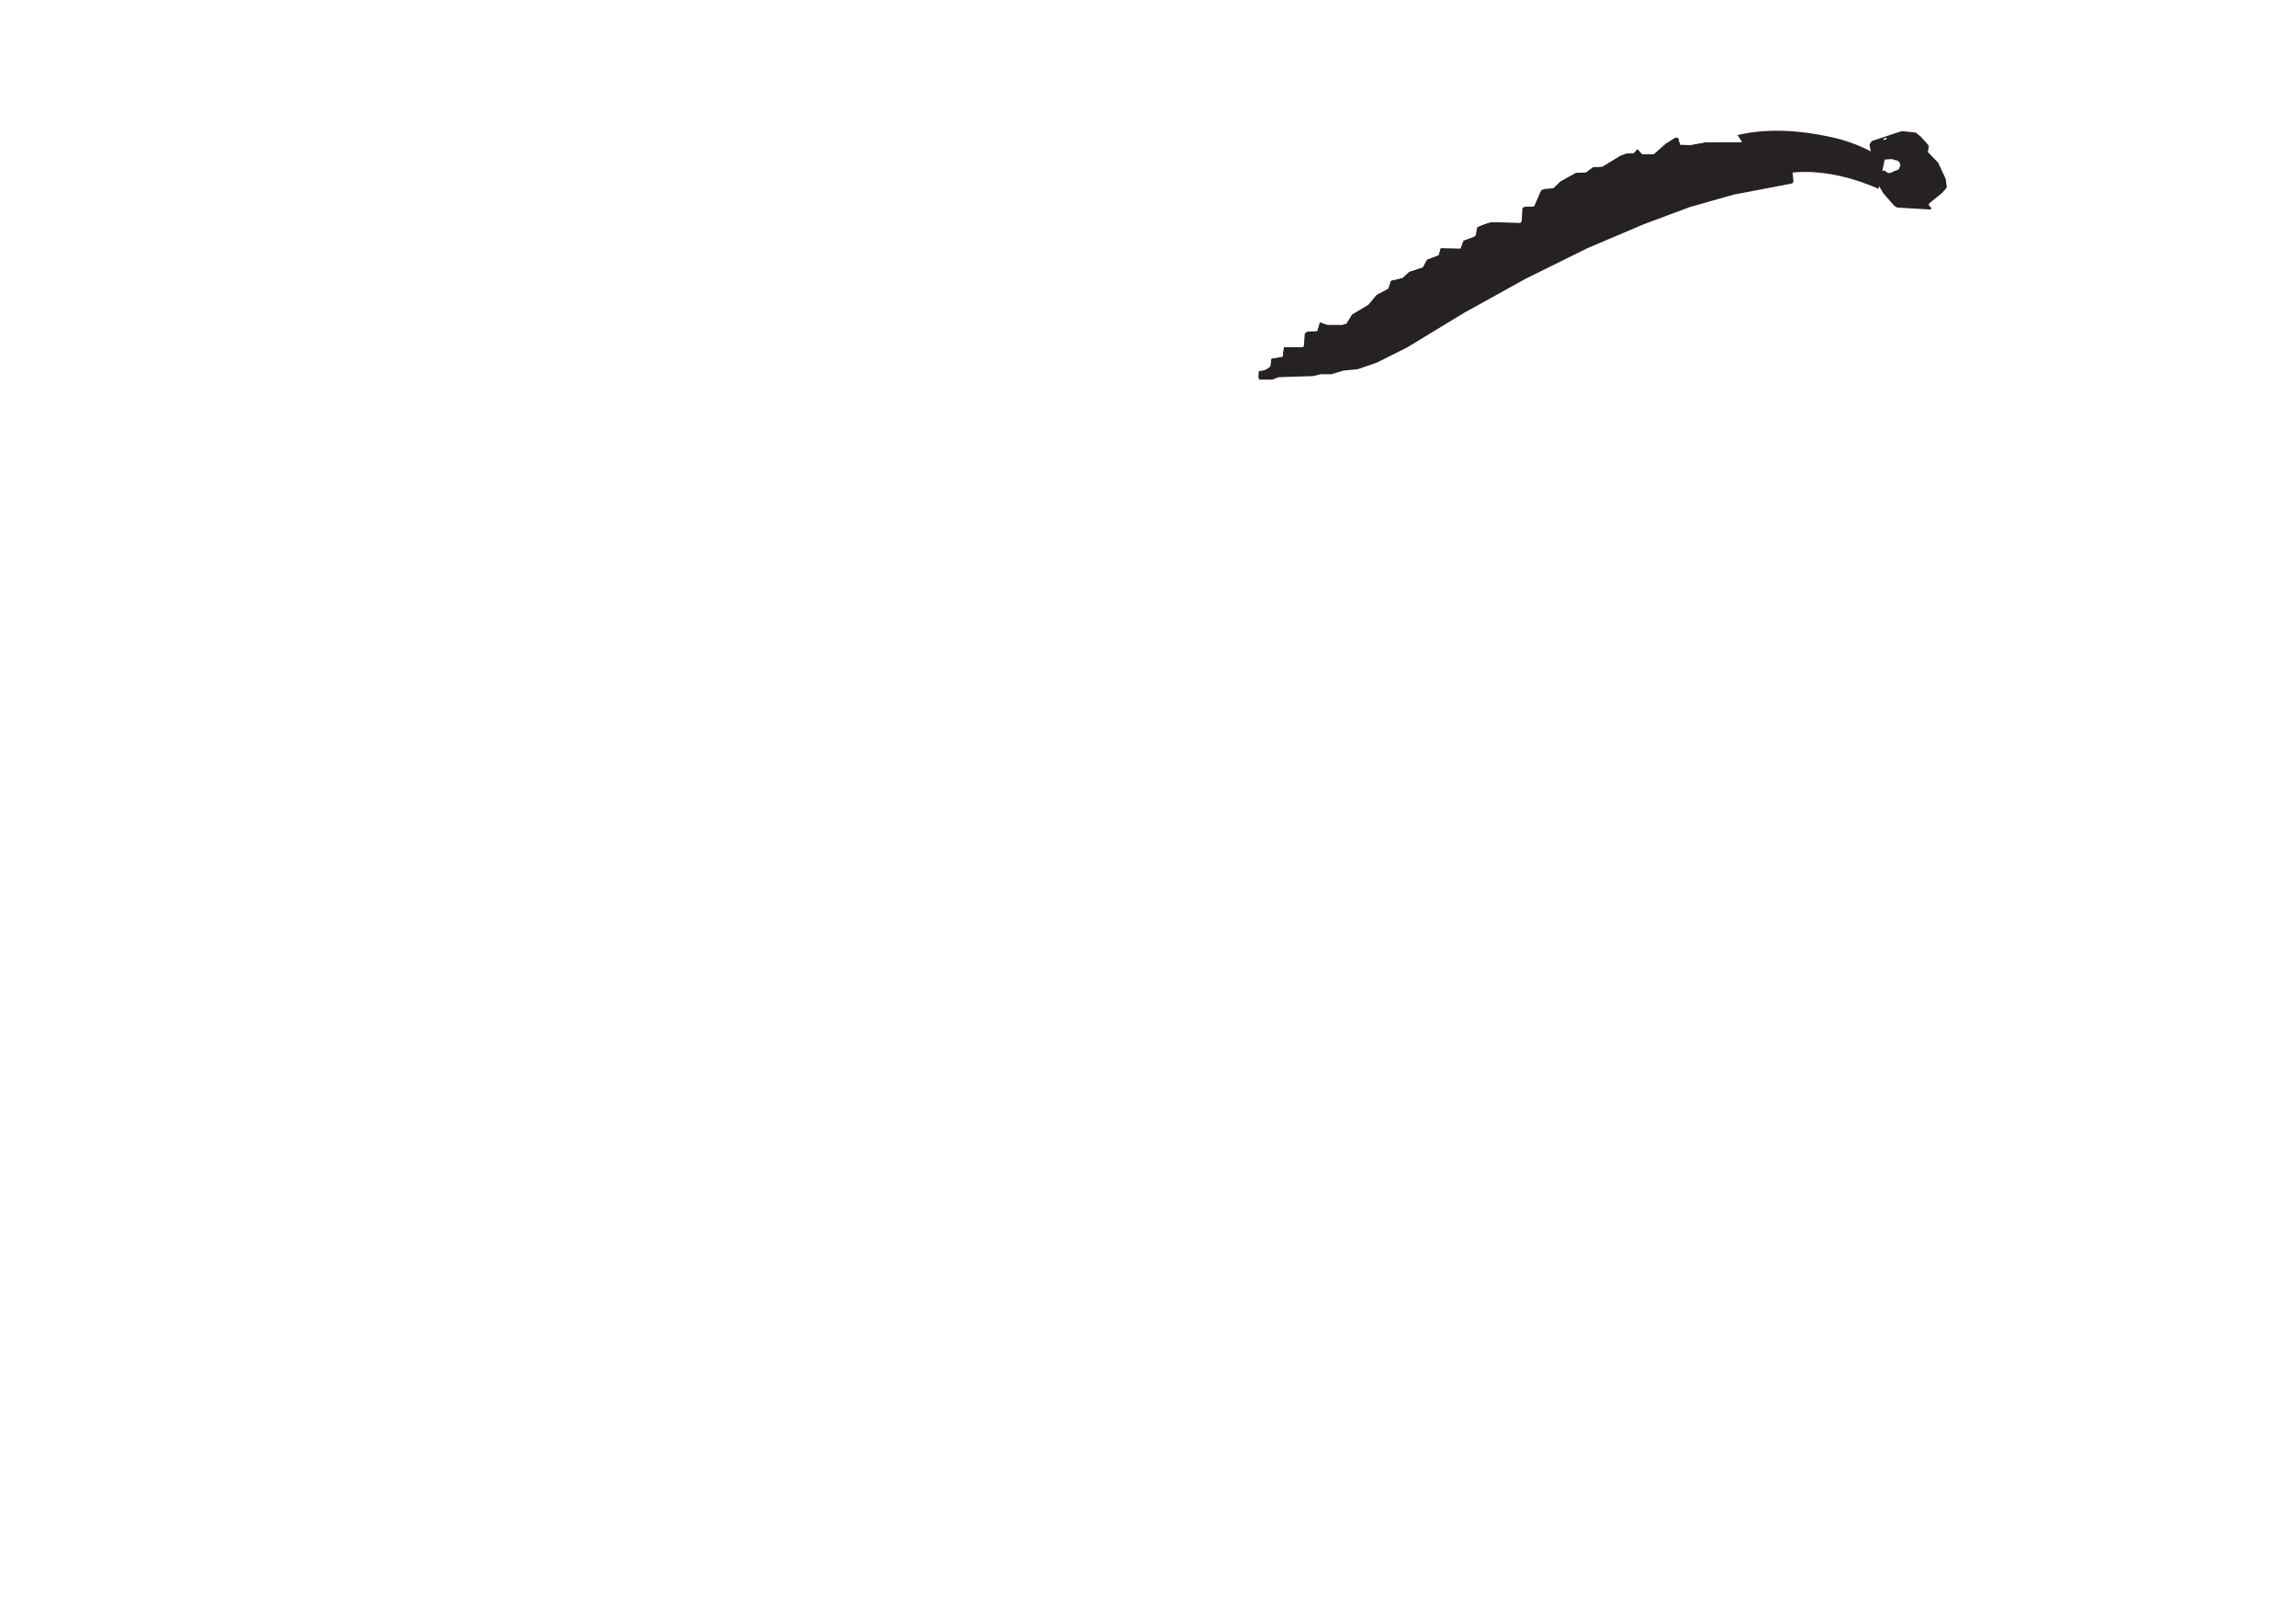
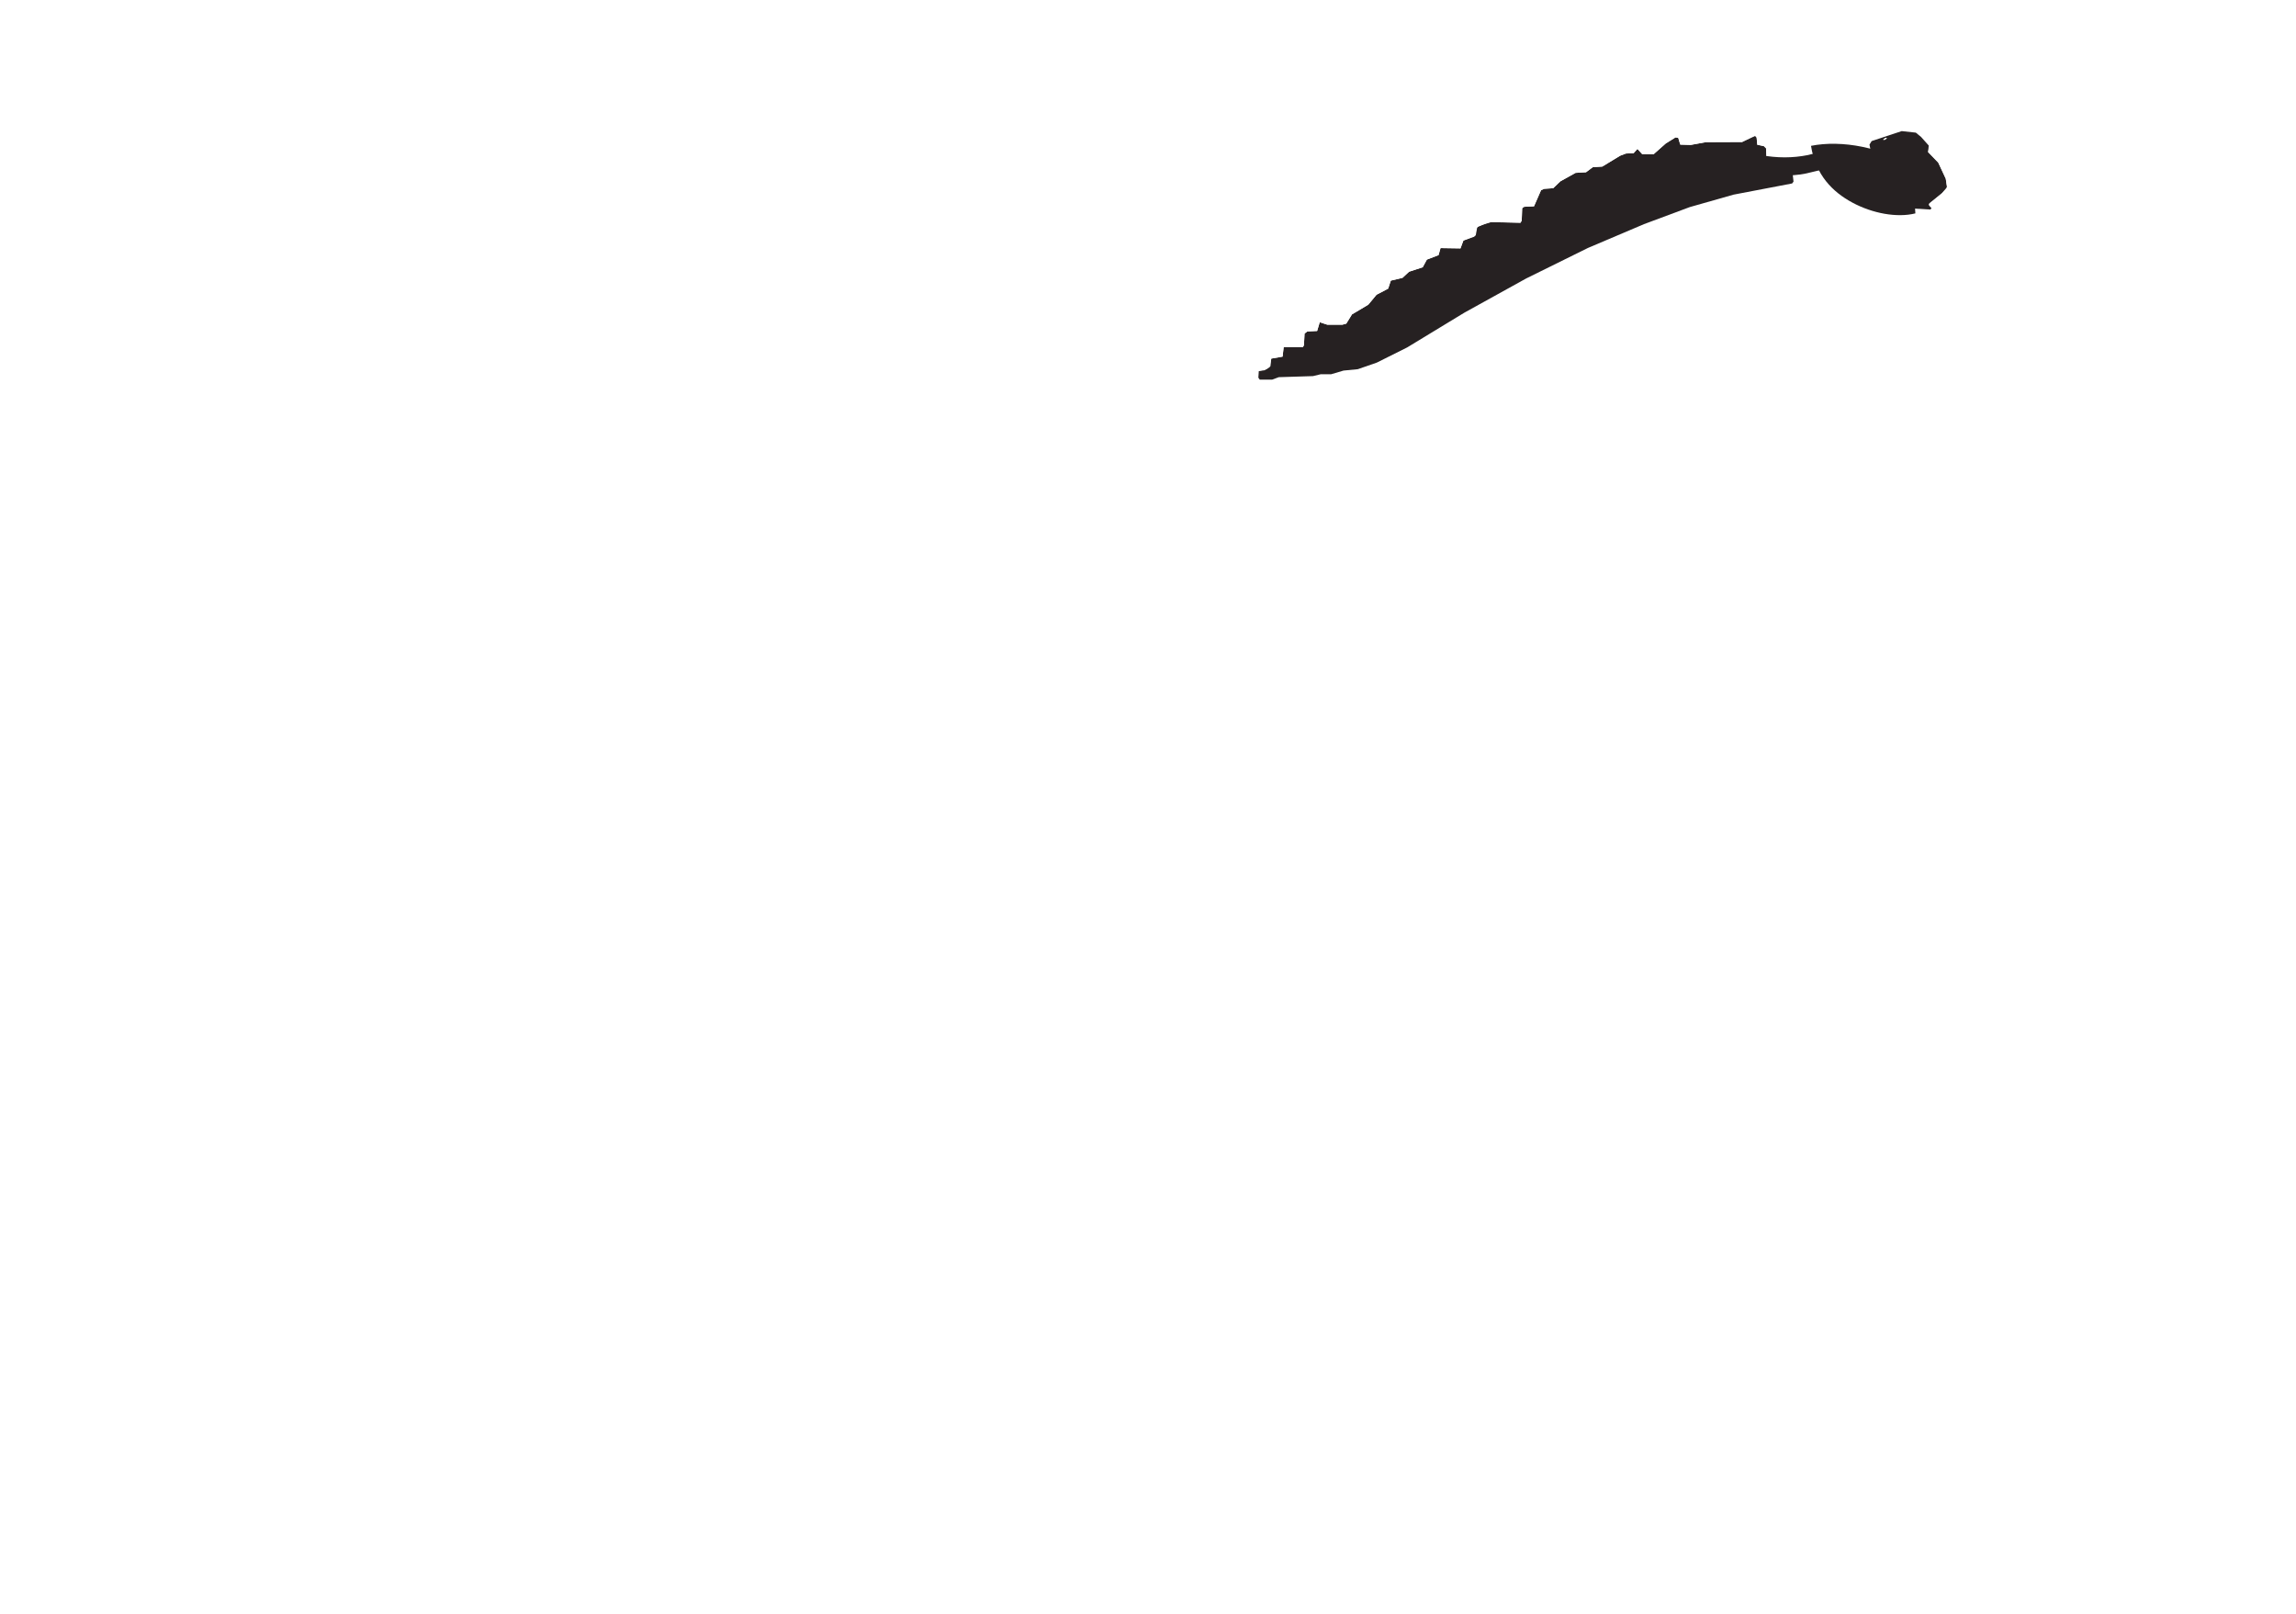
<svg xmlns="http://www.w3.org/2000/svg" width="1496" height="1051" viewBox="0 0 1496 1051">
  <defs>
    <clipPath id="qh_foal_master_01__mane_black__clip-silhouette">
      <path clip-rule="evenodd" d="M330.6,1017.1 L312.6,1017.3 L291.5,1014.0 L285.7,1010.8 L280.1,1005.2 L274.5,995.9 L275.3,988.5 L279.4,979.2 L278.6,973.6 L268.7,951.9 L256.7,937.0 L252.3,927.7 L250.9,920.9 L251.6,909.2 L257.1,870.1 L261.5,803.2 L260.2,718.9 L255.9,687.9 L256.5,679.2 L261.0,668.7 L279.9,642.6 L292.3,621.6 L299.7,606.7 L309.0,584.4 L313.4,572.0 L316.6,556.5 L316.6,544.7 L313.4,528.0 L307.2,505.7 L294.0,469.3 L293.7,475.3 L296.1,494.5 L296.1,513.1 L292.9,529.8 L285.3,552.1 L283.9,551.5 L285.6,541.6 L285.5,533.6 L284.7,532.8 L281.1,548.4 L277.4,557.7 L270.6,569.5 L263.6,578.2 L261.8,578.2 L261.6,576.9 L264.9,570.1 L264.5,567.6 L267.5,562.1 L267.1,558.3 L268.2,555.3 L268.0,553.2 L264.9,551.2 L261.2,552.2 L260.4,554.0 L255.1,572.6 L253.3,576.3 L253.7,579.4 L256.7,580.0 L254.0,583.8 L251.2,586.4 L250.0,586.2 L249.9,583.8 L253.5,574.5 L253.1,571.9 L241.9,584.1 L234.5,589.5 L228.9,592.1 L227.6,591.2 L227.6,590.0 L231.6,584.4 L234.2,576.3 L234.2,566.4 L226.3,547.8 L221.8,530.5 L221.8,514.3 L225.2,496.9 L214.7,513.1 L213.2,512.5 L223.5,477.2 L226.1,465.4 L224.3,456.1 L224.2,450.5 L220.7,441.2 L219.9,436.2 L220.6,419.5 L225.8,397.7 L222.0,404.0 L220.2,410.2 L217.8,410.2 L216.2,405.3 L217.0,396.0 L223.2,376.1 L231.4,360.3 L225.8,365.1 L224.6,364.9 L224.4,363.1 L227.5,352.0 L230.0,346.4 L234.8,339.6 L251.3,322.2 L243.8,323.7 L241.9,322.8 L241.9,320.8 L255.4,306.7 L274.5,294.9 L264.9,297.6 L264.0,296.2 L264.9,294.6 L269.8,289.7 L275.4,286.1 L295.2,280.8 L308.9,275.9 L335.5,262.9 L361.6,248.9 L386.3,237.8 L413.0,227.9 L429.7,222.9 L439.0,220.9 L455.1,219.0 L486.8,219.0 L514.0,222.8 L631.2,250.6 L658.4,255.5 L681.4,258.6 L716.1,262.4 L732.2,263.0 L747.1,261.7 L768.1,257.3 L807.2,244.6 L825.2,240.5 L827.8,238.5 L828.3,233.6 L835.7,232.3 L836.4,226.1 L848.9,226.1 L849.6,224.9 L850.0,217.3 L851.8,215.9 L858.2,215.6 L859.9,209.9 L864.8,211.5 L874.7,211.5 L877.2,210.8 L880.9,204.8 L891.5,198.5 L896.9,192.0 L904.5,188.0 L906.2,182.8 L913.8,181.0 L918.1,177.0 L927.0,174.1 L929.7,169.1 L937.3,166.2 L938.6,161.6 L951.6,161.8 L953.5,156.7 L960.5,154.2 L961.6,153.0 L962.5,148.0 L968.3,145.4 L972.1,144.6 L990.7,145.1 L991.5,143.7 L991.8,135.6 L993.1,134.7 L999.5,134.4 L1004.1,123.9 L1006.1,123.0 L1012.0,122.6 L1016.7,118.1 L1026.6,112.6 L1033.4,112.2 L1037.8,108.9 L1044.0,108.5 L1055.7,101.4 L1059.4,100.0 L1064.4,99.8 L1066.9,97.0 L1070.0,100.4 L1077.4,100.5 L1085.3,93.5 L1091.7,89.5 L1093.5,89.8 L1094.8,94.2 L1101.6,94.4 L1111.5,92.6 L1135.1,92.5 L1143.7,88.5 L1144.6,89.8 L1145.0,94.3 L1149.3,95.2 L1150.7,96.6 L1151.1,102.8 L1153.3,106.5 L1170.9,104.1 L1173.7,103.2 L1176.5,104.2 L1178.5,105.9 L1186.9,96.3 L1188.4,92.8 L1190.5,91.7 L1198.0,81.4 L1206.0,63.6 L1212.7,57.0 L1221.3,50.0 L1226.5,46.1 L1227.9,51.6 L1223.9,71.1 L1226.2,87.5 L1242.2,71.1 L1253.9,57.8 L1258.2,50.3 L1260.5,49.7 L1263.4,45.6 L1264.5,45.7 L1262.1,65.6 L1256.3,99.1 L1262.9,105.9 L1267.8,116.4 L1268.6,122.0 L1265.2,126.0 L1256.7,133.2 L1271.1,148.7 L1282.7,165.4 L1287.1,174.7 L1301.6,213.1 L1307.8,226.1 L1344.7,287.5 L1360.2,318.5 L1362.8,328.4 L1362.1,338.9 L1352.8,363.7 L1347.7,369.6 L1343.3,372.6 L1333.4,376.3 L1326.0,376.6 L1323.5,379.5 L1320.4,381.4 L1314.2,381.4 L1309.8,380.2 L1297.5,380.8 L1293.7,380.1 L1289.2,378.0 L1285.5,374.3 L1280.2,359.4 L1278.4,356.9 L1263.4,348.1 L1246.6,340.3 L1213.2,318.3 L1208.2,315.9 L1196.4,313.0 L1185.3,308.7 L1176.6,303.8 L1164.2,294.2 L1151.8,293.4 L1143.1,294.8 L1133.2,297.9 L1123.3,303.5 L1116.5,308.9 L1104.4,321.0 L1062.8,372.4 L1040.2,398.9 L1028.3,417.0 L1020.9,433.8 L1017.4,453.0 L1009.7,475.3 L1002.6,505.7 L997.6,516.8 L991.4,527.4 L983.2,537.6 L970.8,549.3 L952.7,563.3 L950.6,581.3 L937.7,638.3 L934.0,659.4 L930.8,687.3 L930.8,731.9 L927.2,749.9 L926.5,770.3 L922.6,785.8 L918.0,798.2 L917.2,802.5 L916.0,824.9 L916.0,880.0 L917.4,889.3 L922.8,907.9 L926.1,927.7 L928.5,935.2 L936.0,948.8 L944.5,960.6 L949.9,966.2 L953.9,974.9 L967.9,996.5 L969.9,1000.9 L969.0,1004.3 L965.2,1006.6 L957.2,1008.6 L943.5,1009.3 L930.5,1008.0 L916.3,1005.5 L912.6,1004.1 L903.6,994.7 L901.3,990.3 L900.5,984.8 L902.9,974.9 L902.9,971.1 L901.5,968.0 L889.3,948.8 L882.8,942.3 L876.6,938.0 L874.0,933.9 L868.2,914.7 L868.3,906.1 L871.3,886.8 L873.8,854.6 L873.8,795.7 L871.3,779.6 L869.2,772.8 L868.4,772.8 L864.7,780.9 L860.8,795.1 L857.7,814.9 L852.2,863.3 L855.2,889.9 L854.0,908.5 L856.0,919.7 L858.5,927.1 L864.1,937.7 L870.6,945.7 L877.7,959.4 L887.9,975.5 L889.8,979.2 L889.6,981.8 L884.7,984.3 L874.7,986.3 L855.5,986.9 L845.6,986.3 L838.8,984.9 L830.1,978.2 L825.0,971.8 L823.6,968.0 L823.8,962.5 L827.8,953.2 L827.2,950.1 L816.6,925.3 L806.6,914.3 L804.0,908.5 L802.6,901.1 L802.6,891.2 L813.7,839.1 L823.0,776.5 L823.0,761.0 L818.1,741.8 L818.0,730.0 L823.6,695.9 L824.9,661.2 L829.2,612.9 L829.8,592.4 L828.5,580.7 L826.4,571.4 L785.5,569.2 L696.9,562.3 L670.2,559.2 L649.8,555.4 L615.1,546.1 L581.6,533.7 L542.5,515.1 L515.3,500.2 L510.2,506.3 L498.1,532.9 L487.2,547.8 L470.5,575.1 L467.4,581.9 L457.8,611.7 L452.2,625.9 L425.9,675.5 L419.7,692.2 L411.6,721.4 L407.8,738.1 L405.3,754.8 L406.5,779.6 L417.7,840.4 L422.8,862.7 L433.6,893.0 L437.7,911.0 L441.4,919.1 L448.2,929.6 L463.2,944.9 L485.0,976.1 L486.3,979.8 L484.3,982.6 L480.6,984.3 L470.0,986.3 L445.8,986.9 L437.8,986.3 L432.8,984.9 L421.7,975.2 L418.5,970.5 L417.7,963.7 L419.3,956.3 L416.1,950.5 L404.9,936.8 L388.0,925.9 L383.1,920.3 L381.2,916.0 L378.6,904.8 L378.0,895.5 L371.8,853.4 L360.6,795.7 L351.5,758.5 L346.8,735.0 L339.2,709.1 L333.2,725.7 L321.1,747.4 L316.8,757.9 L312.9,771.6 L309.2,799.5 L305.5,875.1 L306.1,889.3 L309.2,911.0 L308.6,931.5 L310.6,942.6 L319.2,963.1 L322.4,968.7 L327.0,974.2 L329.8,981.7 L339.4,999.0 L344.4,1010.2 L343.6,1011.7 L339.9,1014.0ZM1228.0,91.1 L1229.5,90.0 L1228.6,89.8 L1226.9,91.0ZM1232.2,112.4 L1237.2,110.1 L1238.2,107.7 L1237.6,105.5 L1232.7,103.6 L1226.2,104.1 L1223.3,103.0 L1222.5,103.5 L1217.3,113.3 L1221.7,110.4 L1226.7,108.6 L1230.3,108.6 L1230.6,109.7 L1228.9,111.7 L1230.4,112.7Z" />
    </clipPath>
  </defs>
  <g id="qh_foal_master_01__mane_black" style="mix-blend-mode:multiply" clip-path="url(#qh_foal_master_01__mane_black__clip-silhouette)">
    <path id="qh_foal_master_01__mane_black__fill" fill="#262122" fill-rule="evenodd" d="M1257.8,136.5 L1236.1,135.2 L1234.2,134.0 L1227.1,125.9 L1224.2,120.9 L1223.8,112.7 L1225.2,111.6 L1227.8,111.1 L1230.2,112.6 L1232.0,112.6 L1233.5,111.3 L1236.6,110.7 L1238.2,107.7 L1236.3,104.5 L1226.2,104.1 L1223.3,103.0 L1220.3,105.7 L1218.1,94.2 L1219.5,91.9 L1239.1,85.4 L1248.3,86.4 L1251.7,89.2 L1256.7,94.8 L1256.3,99.1 L1262.9,105.9 L1267.8,116.4 L1268.6,121.4 L1268.3,122.8 L1265.5,125.7 L1257.0,132.5 L1256.9,133.8 L1258.5,135.6ZM1228.0,91.1 L1229.5,90.0 L1228.6,89.8 L1226.9,91.0ZM828.9,247.3 L820.8,247.3 L819.9,246.0 L820.2,241.7 L823.9,241.2 L827.2,239.2 L828.3,233.6 L835.7,232.3 L836.4,226.1 L848.9,226.1 L849.6,224.9 L850.0,217.3 L851.8,215.9 L858.2,215.6 L859.9,209.9 L864.8,211.5 L874.7,211.5 L877.2,210.8 L880.9,204.8 L891.5,198.5 L896.9,192.0 L904.5,188.0 L906.2,182.8 L913.8,181.0 L918.1,177.0 L927.0,174.1 L929.7,169.1 L937.3,166.2 L938.6,161.6 L951.6,161.8 L953.5,156.7 L961.2,153.6 L962.0,148.7 L963.4,147.3 L971.4,144.7 L990.7,145.1 L991.5,143.7 L991.8,135.6 L993.1,134.7 L999.5,134.4 L1004.1,123.9 L1006.1,123.0 L1012.0,122.6 L1016.7,118.1 L1026.6,112.6 L1033.4,112.2 L1037.8,108.9 L1044.0,108.5 L1055.7,101.4 L1059.4,100.0 L1064.4,99.8 L1066.9,97.0 L1070.0,100.4 L1077.4,100.5 L1085.3,93.5 L1091.7,89.5 L1093.5,89.8 L1094.8,94.2 L1101.6,94.4 L1111.5,92.6 L1135.1,92.5 L1143.1,88.4 L1144.5,89.2 L1145.0,94.3 L1149.3,95.2 L1150.7,96.6 L1150.9,102.2 L1153.0,106.4 L1155.5,106.6 L1156.8,109.8 L1166.3,110.8 L1167.9,112.0 L1168.6,118.3 L1167.7,119.5 L1129.5,126.8 L1101.0,134.9 L1071.2,146.0 L1034.7,161.5 L994.4,181.4 L954.1,203.7 L916.9,226.3 L897.1,236.2 L884.7,240.5 L875.4,241.4 L867.3,243.8 L860.5,243.8 L855.5,245.0 L833.2,245.7Z" />
  </g>
-   <path id="qh_foal_master_01__mane_black__poll_bridge" fill="#262122" d="M1132,88 C1153,83 1177,85 1200,91 C1210,94 1219,98 1228,104 L1224,123 C1208,116 1192,112 1176,112 C1160,112 1146,117 1131,123 L1127,108 C1136,103 1140,98 1132,88Z" />
+   <path id="qh_foal_master_01__mane_black__poll_bridge" fill="#262122" d="M1147,101 C1158,103 1168,103 1178,101 C1189,98 1200,99 1217,105 L1218,113 C1204,109 1192,109 1181,112 C1170,115 1159,115 1150,112Z" />
+   <path id="qh_foal_master_01__mane_black__forelock_root" fill="#262122" d="M1180,95 C1200,91 1227,96 1246,109 L1248,139 C1236,142 1220,139 1207,132 C1194,125 1183,114 1180,95Z" />
</svg>
